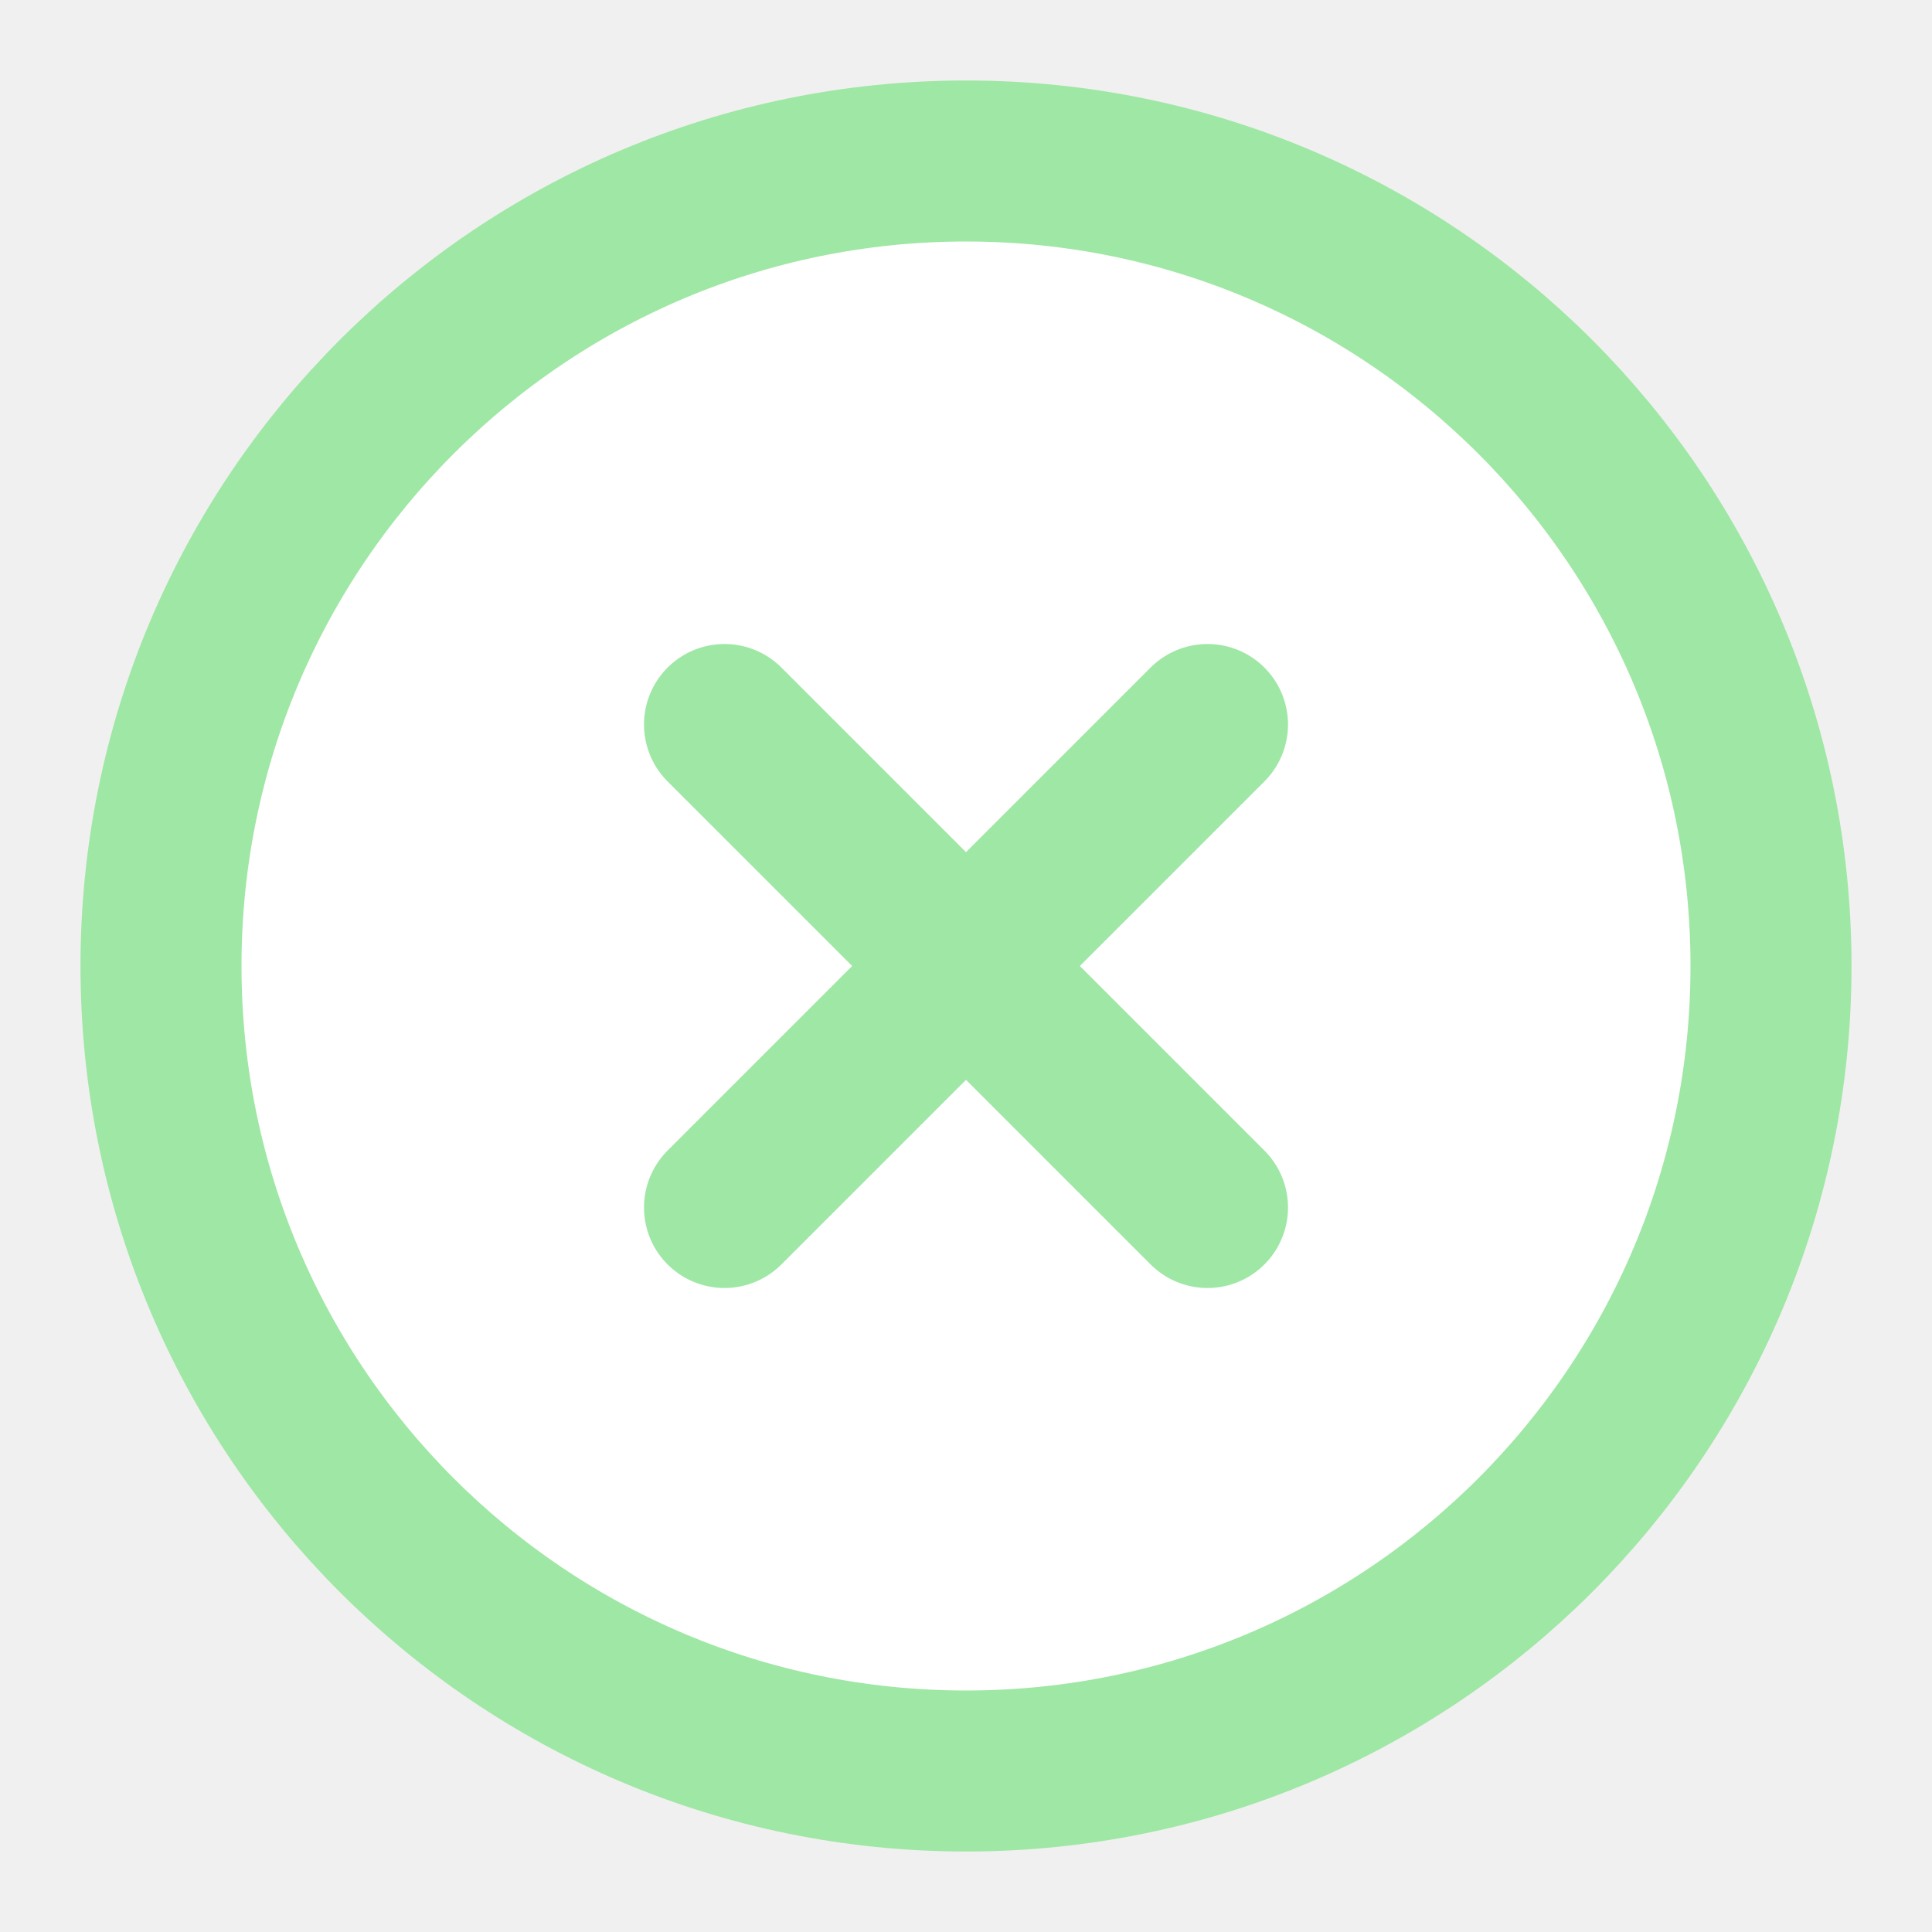
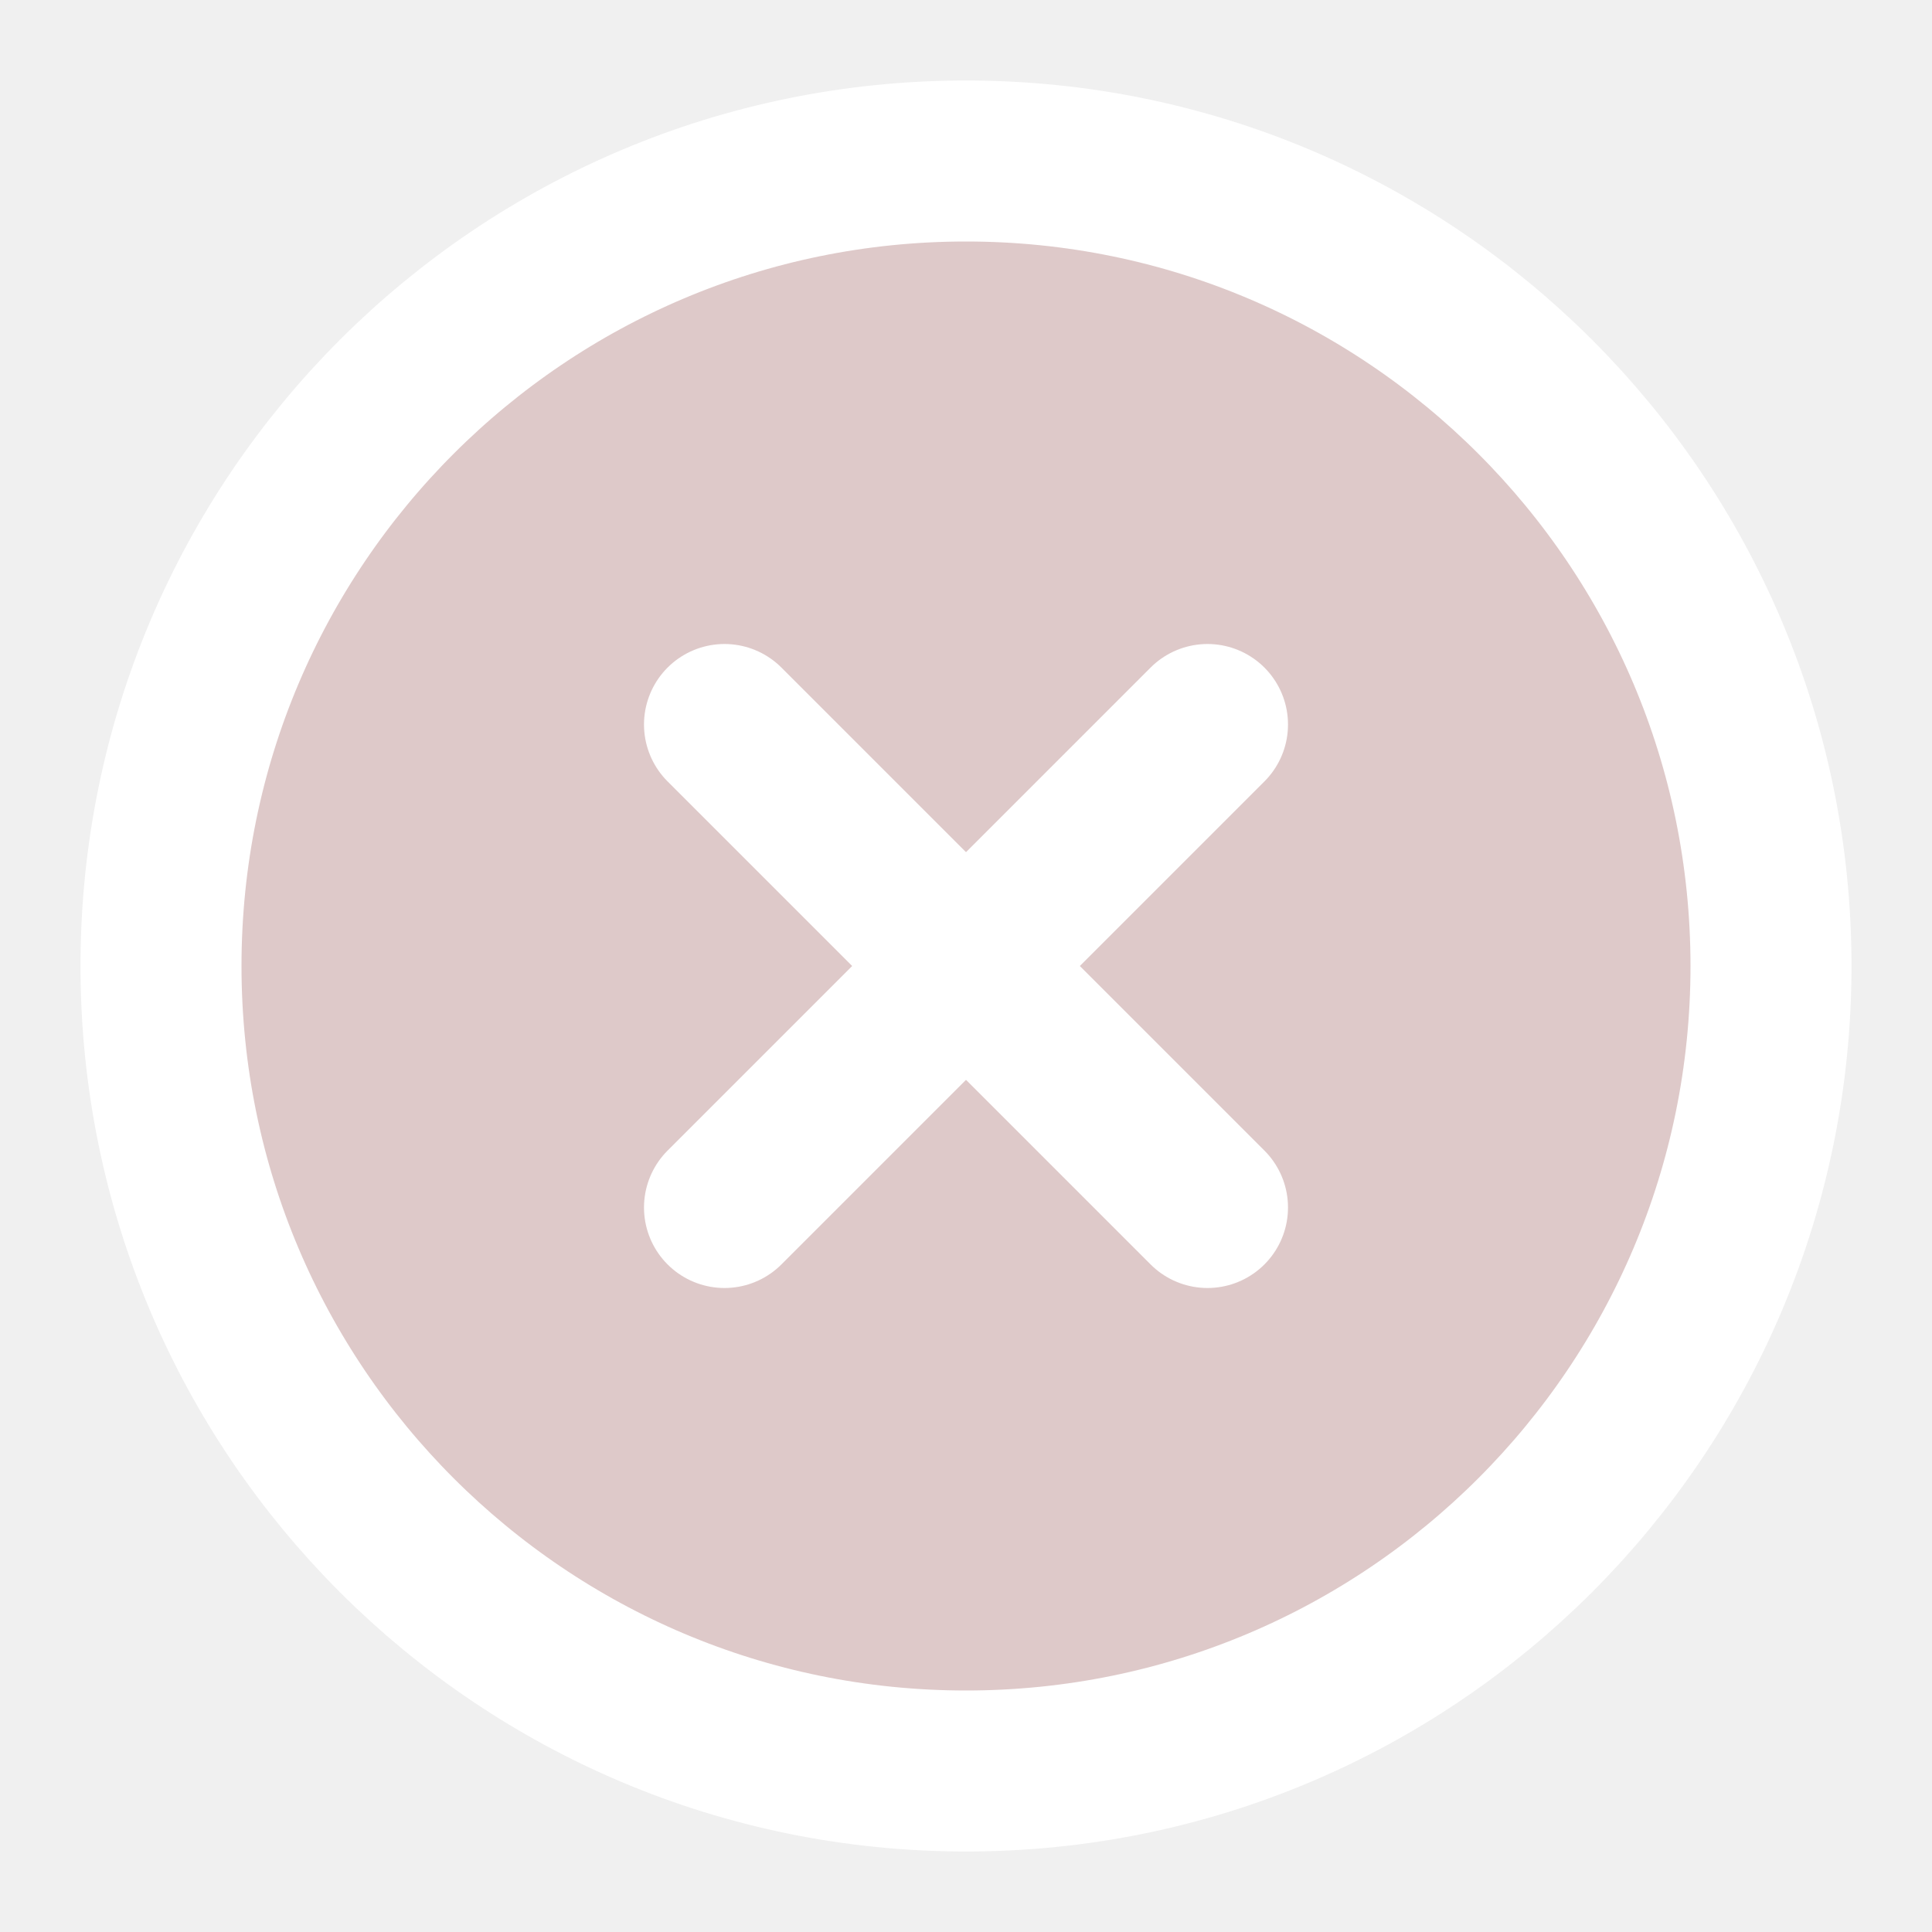
- <svg xmlns="http://www.w3.org/2000/svg" width="24" height="24" viewBox="0 0 24 24" fill="white" stroke="#9fe7a4" stroke-width="2" stroke-linecap="round" stroke-linejoin="round" class="feather feather-x-circle">
+ <svg xmlns="http://www.w3.org/2000/svg" width="24" height="24" viewBox="0 0 24 24" fill="rgba(204, 163, 163, .5)" stroke="white" stroke-width="2" stroke-linecap="round" stroke-linejoin="round" class="feather feather-x-circle">
  <circle cx="12" cy="12" r="10" />
  <line x1="15" y1="9" x2="9" y2="15" />
  <line x1="9" y1="9" x2="15" y2="15" />
</svg>
